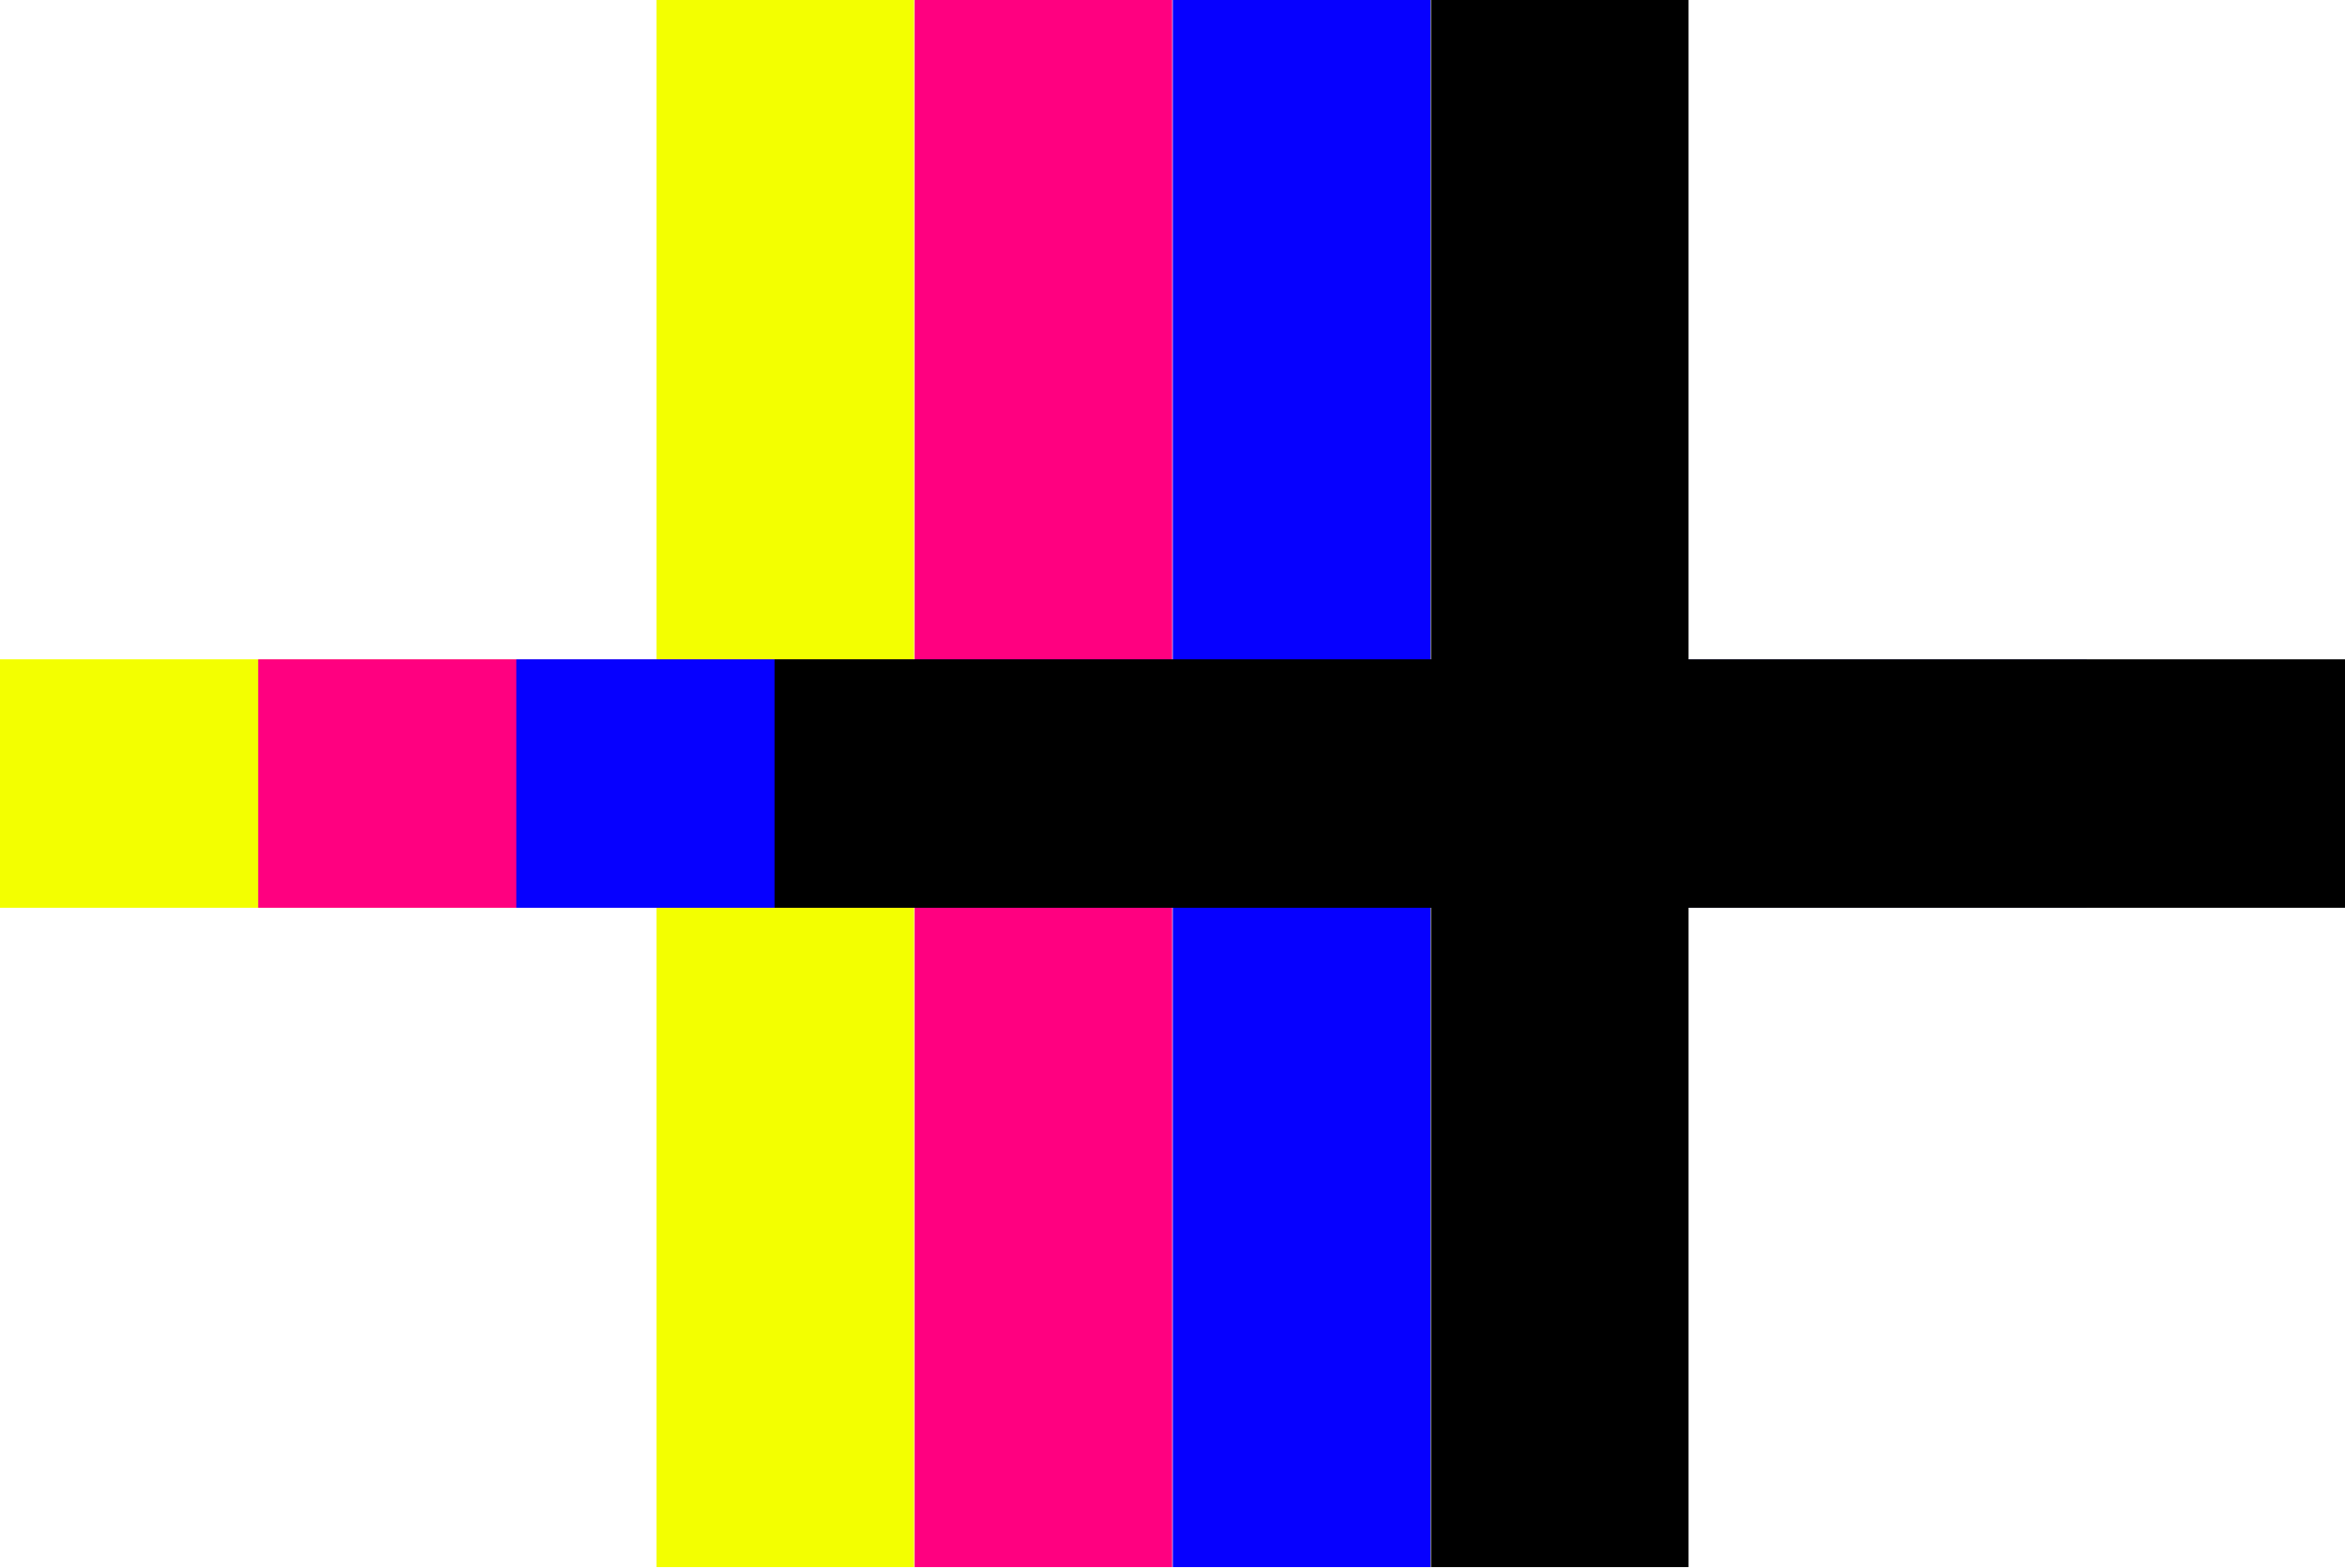
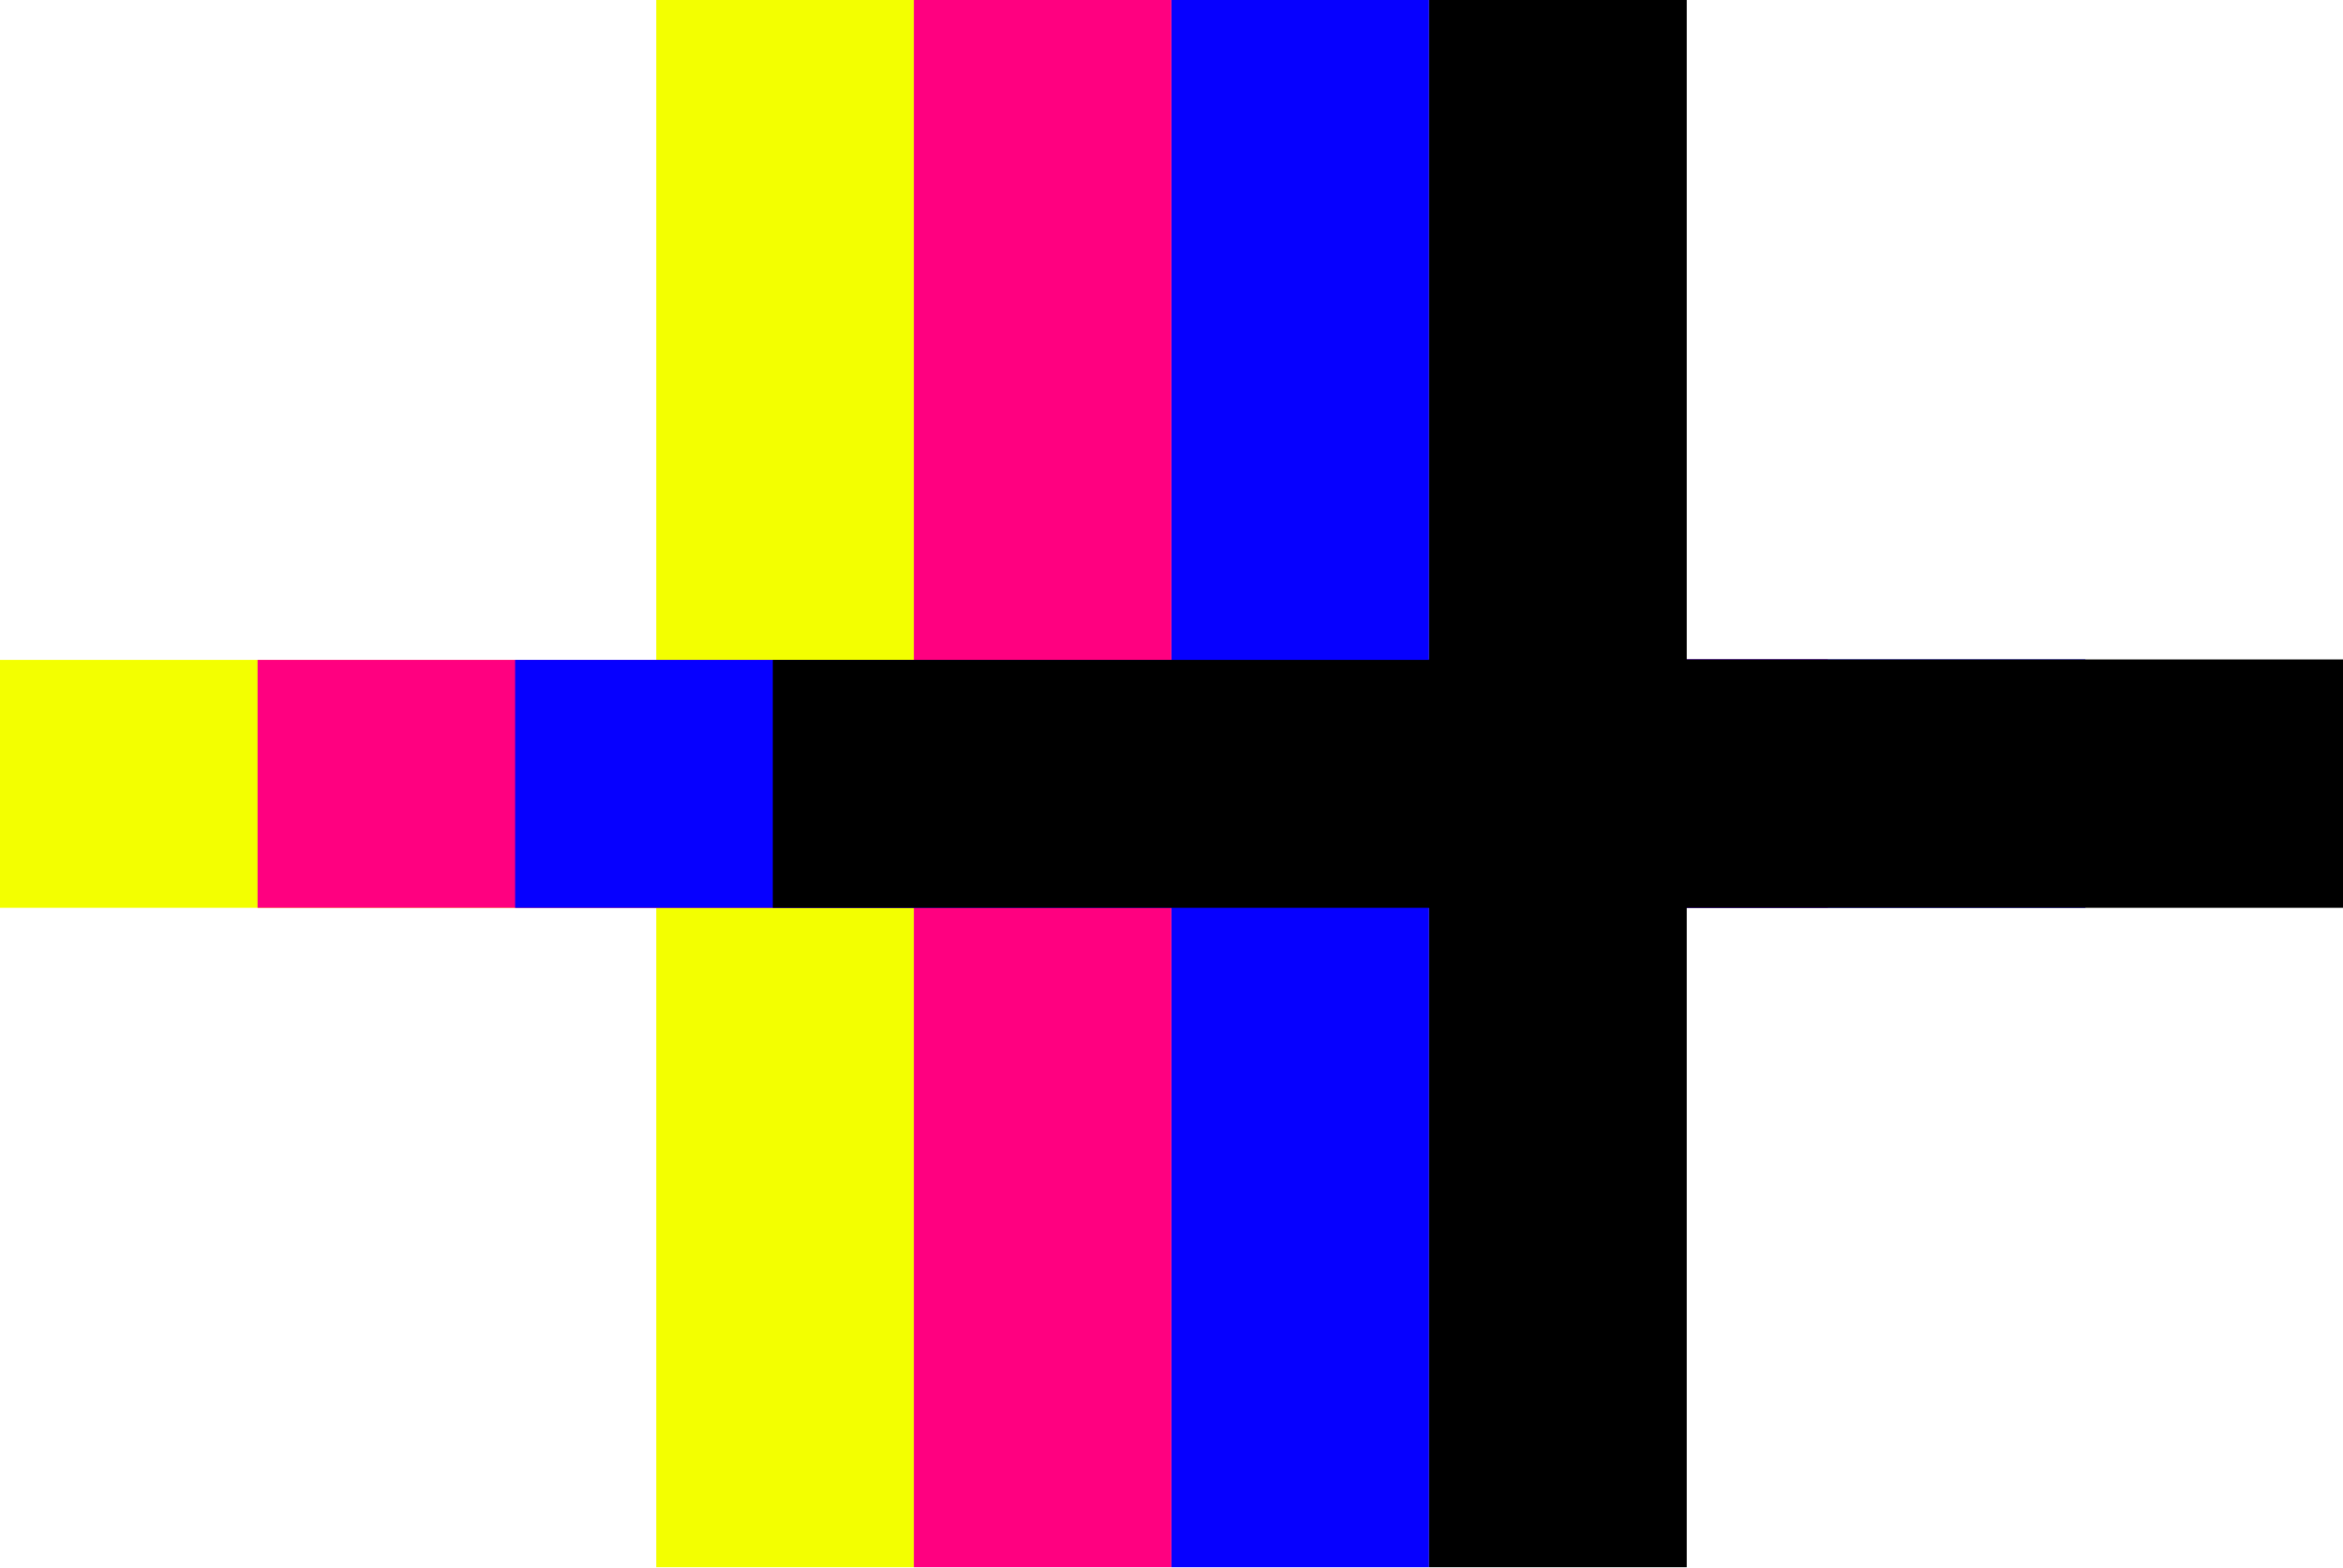
- <svg xmlns="http://www.w3.org/2000/svg" viewBox="0 0 463.65 309.91">
+ <svg xmlns="http://www.w3.org/2000/svg" viewBox="0 0 255.16 170.67">
  <defs>
    <style>.cls-1{fill:#f3ff00;}.cls-2{fill:#ff0080;}.cls-3{fill:#0600ff;}</style>
  </defs>
  <g id="Capa_2" data-name="Capa 2">
    <g id="por_encima" data-name="por encima">
-       <path class="cls-1" d="M129.79,309.91V179.52H0V130.39H129.79V0h50.94V130.39H310.51v49.13H180.73V309.91Z" />
-       <path class="cls-2" d="M180.83,309.91V179.52H51.05V130.39H180.83V0h50.94V130.39H361.56v49.13H231.77V309.91Z" />
-       <path class="cls-3" d="M231.88,309.91V179.52H102.09V130.39H231.88V0h50.94V130.39H412.6v49.13H282.82V309.91Z" />
-       <path d="M282.92,309.91V179.52H153.14V130.39H282.92V0h50.94V130.39H463.65v49.13H333.86V309.91Z" />
+       <path class="cls-1" d="M71.47,170.67V98.86H0v-27H71.47V0H99.53V71.81H171V98.86H99.53v71.81Z" />
+       <path class="cls-2" d="M99.52,170.67V98.86H28.05v-27H99.52V0h28.05V71.81h71.48V98.86H127.57v71.81Z" />
+       <path class="cls-3" d="M127.58,170.67V98.86H56.1v-27h71.48V0h28.05V71.81h71.48V98.86H155.63v71.81Z" />
+       <path d="M155.63,170.67V98.86H84.16v-27h71.47V0h28.06V71.81h71.47V98.86H183.69v71.81Z" />
    </g>
  </g>
</svg>
